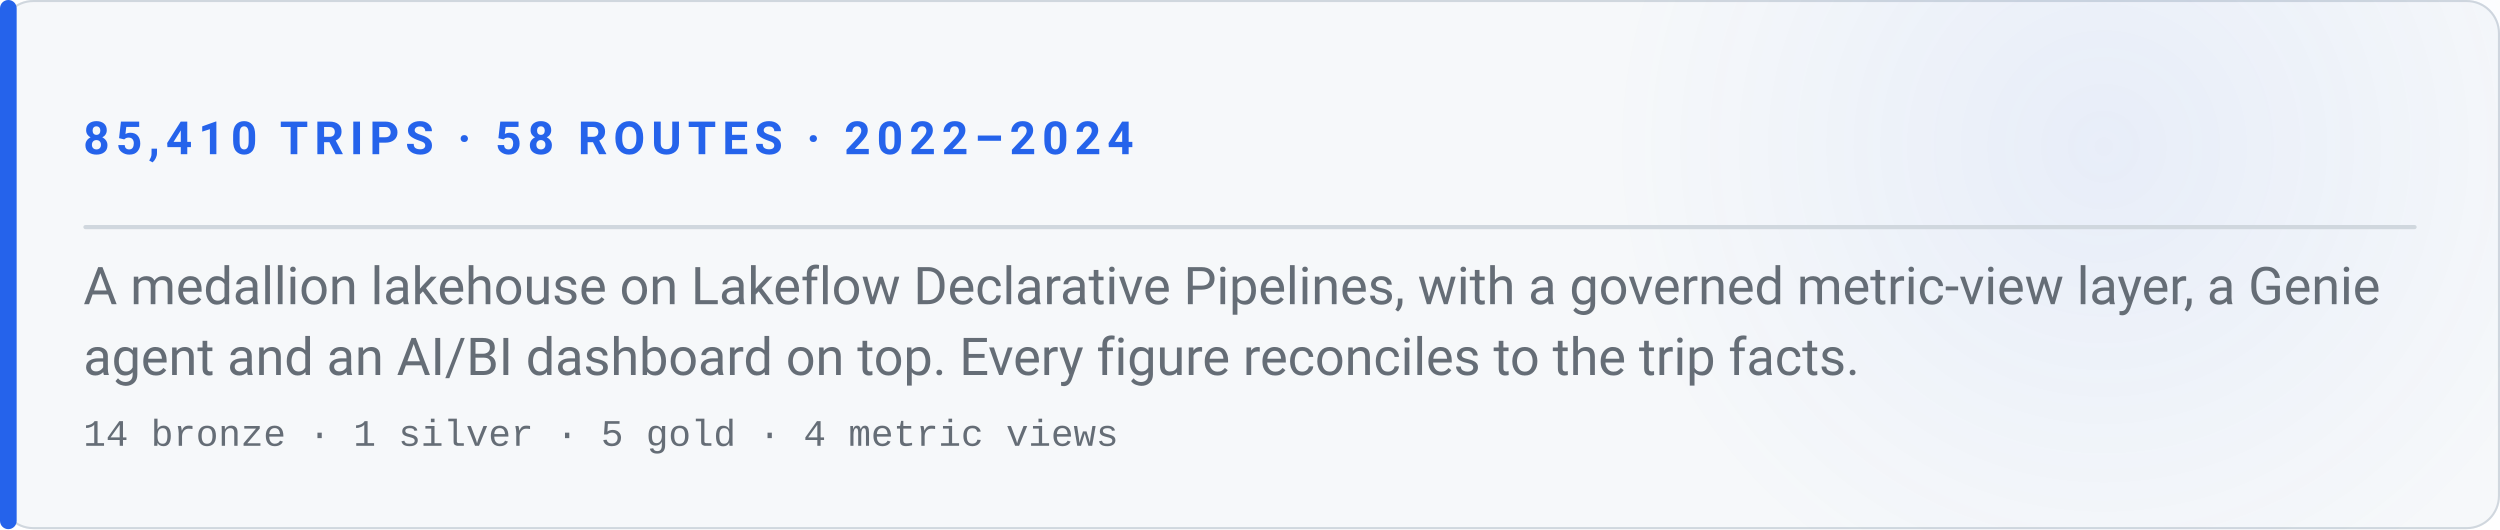
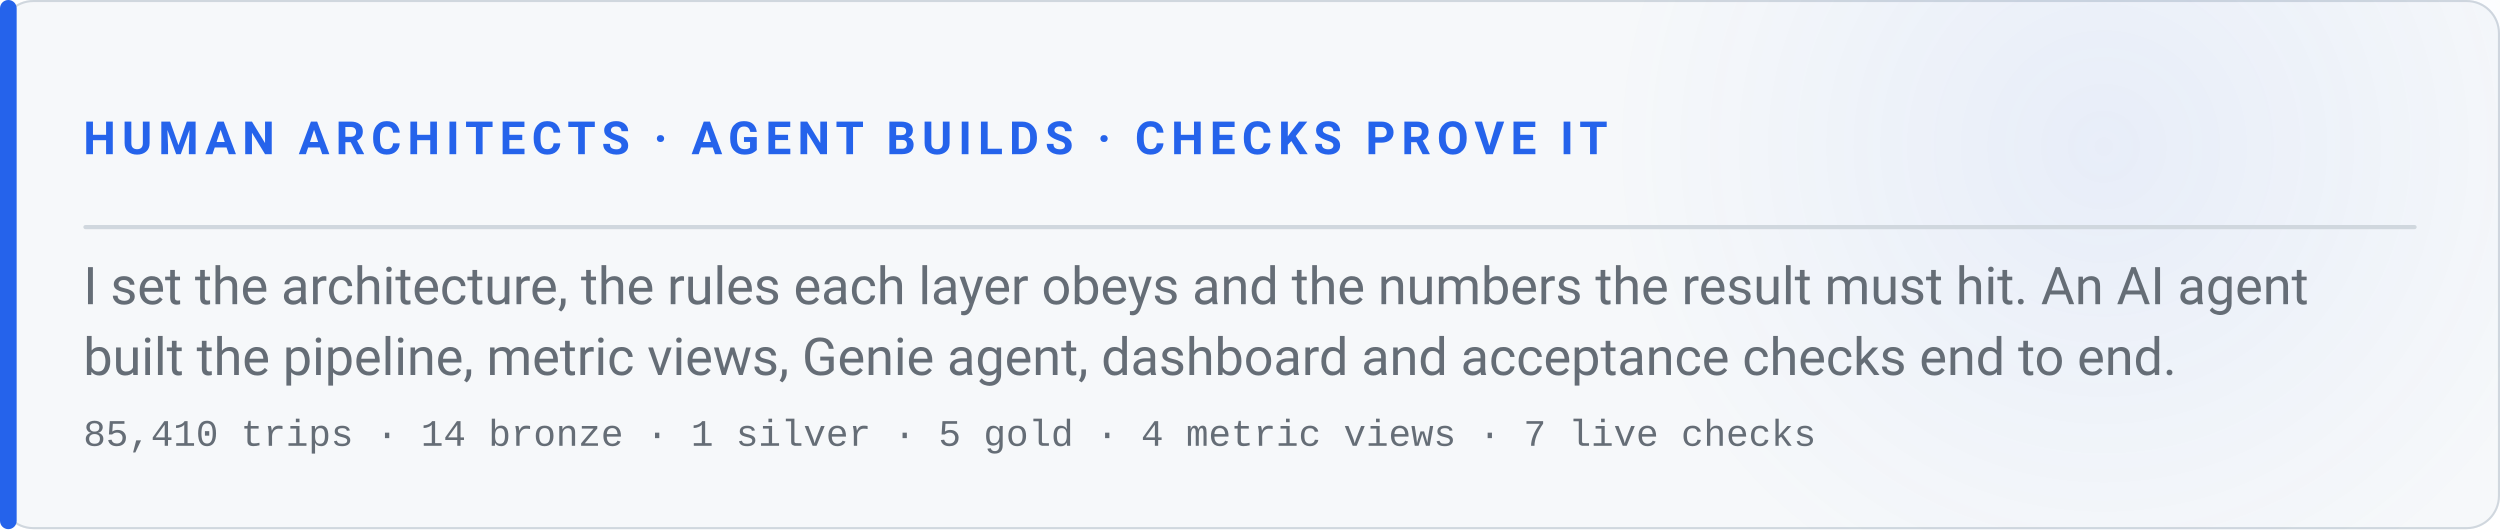
- <svg xmlns="http://www.w3.org/2000/svg" viewBox="0 0 1200 254" width="1200" height="254" role="img" aria-label="Fleet Pulse — Trucking Operations on Databricks">
+ <svg xmlns="http://www.w3.org/2000/svg" viewBox="0 0 1200 254" width="1200" height="254" role="img" aria-label="Fleet Pulse — AI-driven data engineering, human as architect">
  <style>
    /* Entrance animations move things but never fade them. A renderer that does
       not run CSS would otherwise show an empty banner, because the from-state
       of a fade is invisible and fill-mode both holds it for the whole delay. */
    .rise  { animation: rise .55s cubic-bezier(.2,.7,.3,1) both; }
    @keyframes rise { from { transform: translateY(9px) } to { transform: translateY(0) } }
    @media (prefers-reduced-motion: reduce) { * { animation: none !important } }
    .sweep { animation: sweep .9s cubic-bezier(.2,.7,.3,1) .15s; }
    .blob  { animation: drift 14s ease-in-out infinite alternate; }
    @keyframes sweep { from { width: 0 } to { width: 1120px } }
    @keyframes drift { from { transform: translate(0,0) }
                        to   { transform: translate(64px,-22px) } }
  </style>
  <defs>
    <radialGradient id="g" cx="50%" cy="50%" r="50%">
      <stop offset="0%" stop-color="#2563EB" stop-opacity="0.07" />
      <stop offset="55%" stop-color="#2563EB" stop-opacity="0.03" />
      <stop offset="100%" stop-color="#2563EB" stop-opacity="0" />
    </radialGradient>
  </defs>
  <rect width="1200" height="254" rx="16" fill="#F6F8FA" />
  <rect x="0.5" y="0.5" width="1199" height="253" rx="15.5" fill="none" stroke="#D0D7DE" />
  <rect width="8" height="254" rx="4" fill="#2563EB" />
  <g class="blob">
    <circle cx="1010" cy="70" r="240" fill="url(#g)" />
  </g>
-   <text class="rise" x="40" y="74" font-family="system-ui,-apple-system,'Segoe UI',Roboto,Helvetica,Arial,sans-serif" font-size="22" font-weight="700" letter-spacing="3" fill="#2563EB">85,410 TRIPS  ·  58 ROUTES  ·  2022–2024</text>
+   <text class="rise" x="40" y="74" font-family="system-ui,-apple-system,'Segoe UI',Roboto,Helvetica,Arial,sans-serif" font-size="22" font-weight="700" letter-spacing="3" fill="#2563EB">HUMAN ARCHITECTS  ·  AGENT BUILDS  ·  CHECKS PROVE IT</text>
  <rect class="sweep" x="40" y="108" width="1120" height="2" rx="1" fill="#D0D7DE" />
-   <text class="rise" style="animation-delay:0.20s" x="40" y="146" font-family="system-ui,-apple-system,'Segoe UI',Roboto,Helvetica,Arial,sans-serif" font-size="25" fill="#656D76">A medallion lakehouse on Lakeflow Declarative Pipelines, with a governed metric-view layer, a Genie</text>
-   <text class="rise" style="animation-delay:0.25s" x="40" y="180" font-family="system-ui,-apple-system,'Segoe UI',Roboto,Helvetica,Arial,sans-serif" font-size="25" fill="#656D76">agent and an AI/BI dashboard on top. Every figure reconciles to the trip facts.</text>
-   <text class="rise" style="animation-delay:.25s" x="40" y="214" font-family="ui-monospace,SFMono-Regular,'SF Mono',Consolas,'Liberation Mono',monospace" font-size="18" fill="#656D76">14 bronze · 1 silver · 5 gold · 4 metric views</text>
+   <text class="rise" style="animation-delay:0.20s" x="40" y="146" font-family="system-ui,-apple-system,'Segoe UI',Roboto,Helvetica,Arial,sans-serif" font-size="25" fill="#656D76">I set the architecture, the rules each layer obeys and the numbers the result must hit. An AI agent</text>
+   <text class="rise" style="animation-delay:0.25s" x="40" y="180" font-family="system-ui,-apple-system,'Segoe UI',Roboto,Helvetica,Arial,sans-serif" font-size="25" fill="#656D76">built the pipeline, metric views, Genie agent, dashboard and acceptance checks end to end.</text>
+   <text class="rise" style="animation-delay:.25s" x="40" y="214" font-family="ui-monospace,SFMono-Regular,'SF Mono',Consolas,'Liberation Mono',monospace" font-size="18" fill="#656D76">85,410 trips  ·  14 bronze · 1 silver · 5 gold · 4 metric views  ·  7 live checks</text>
</svg>
